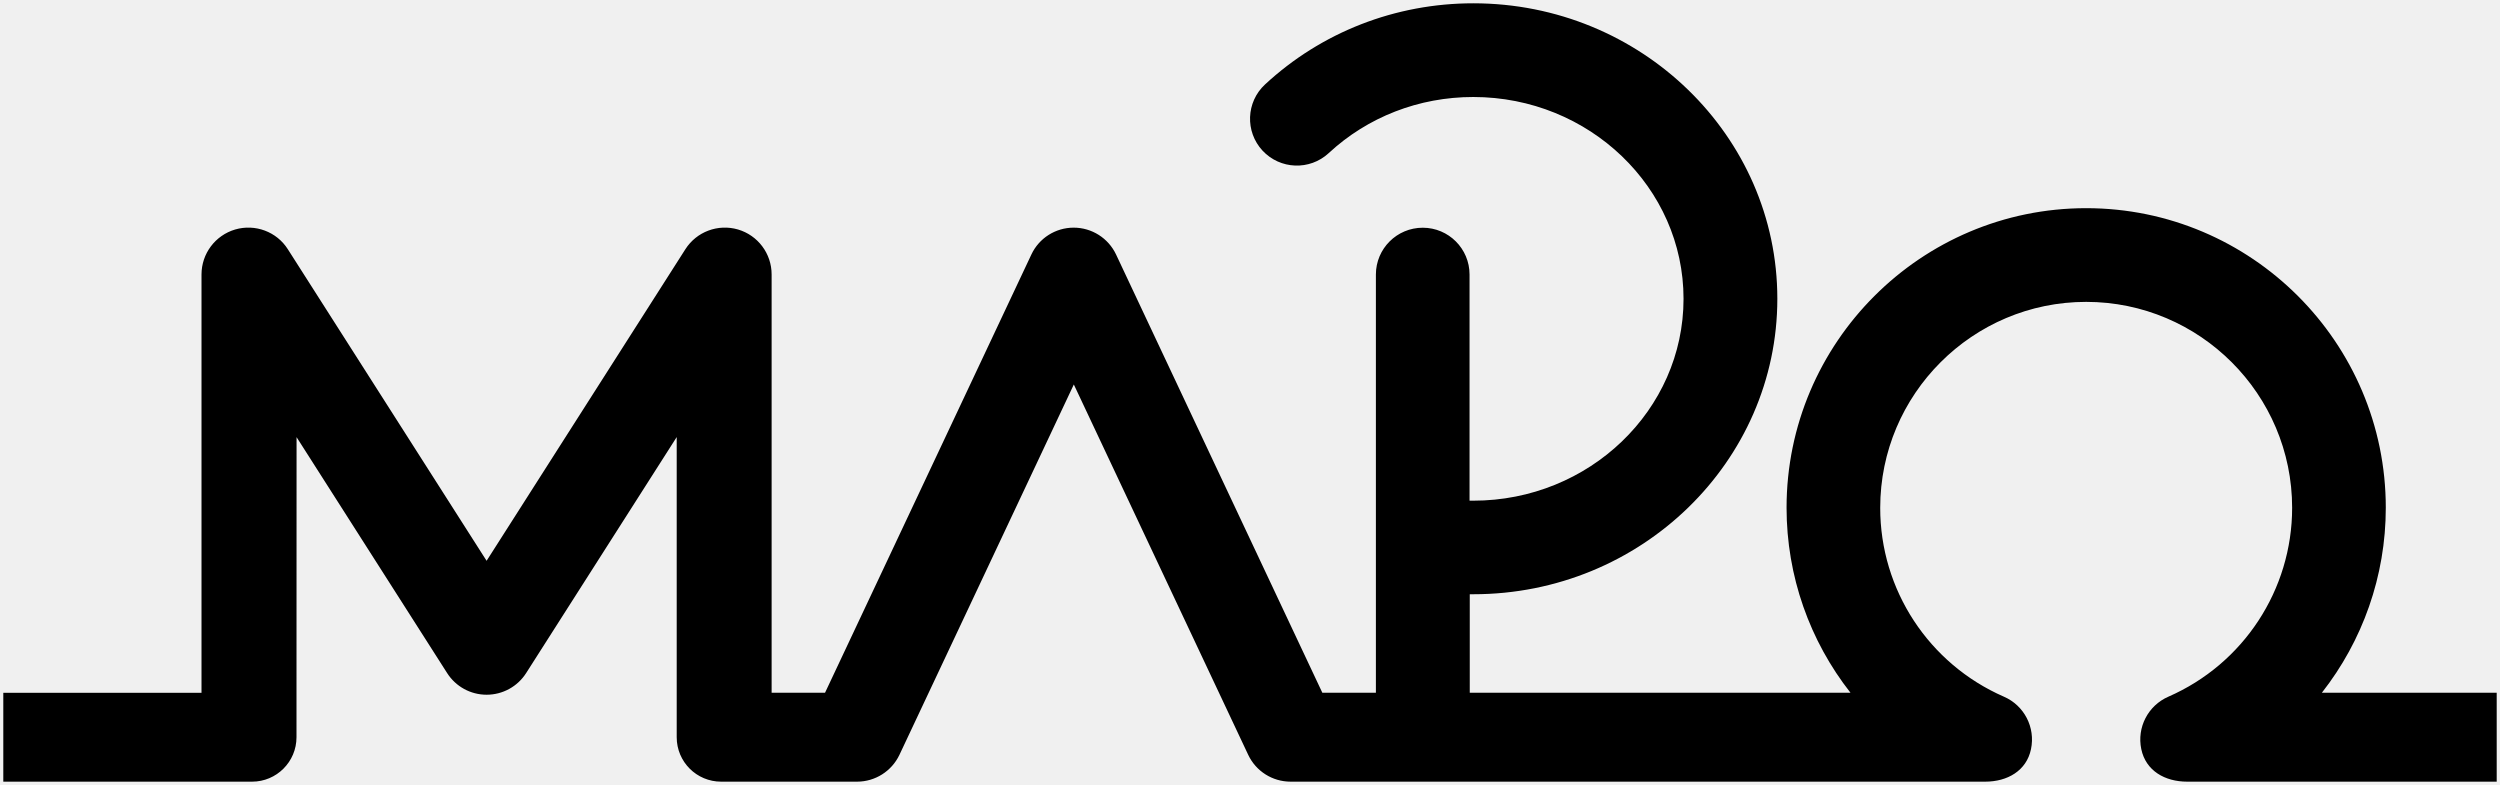
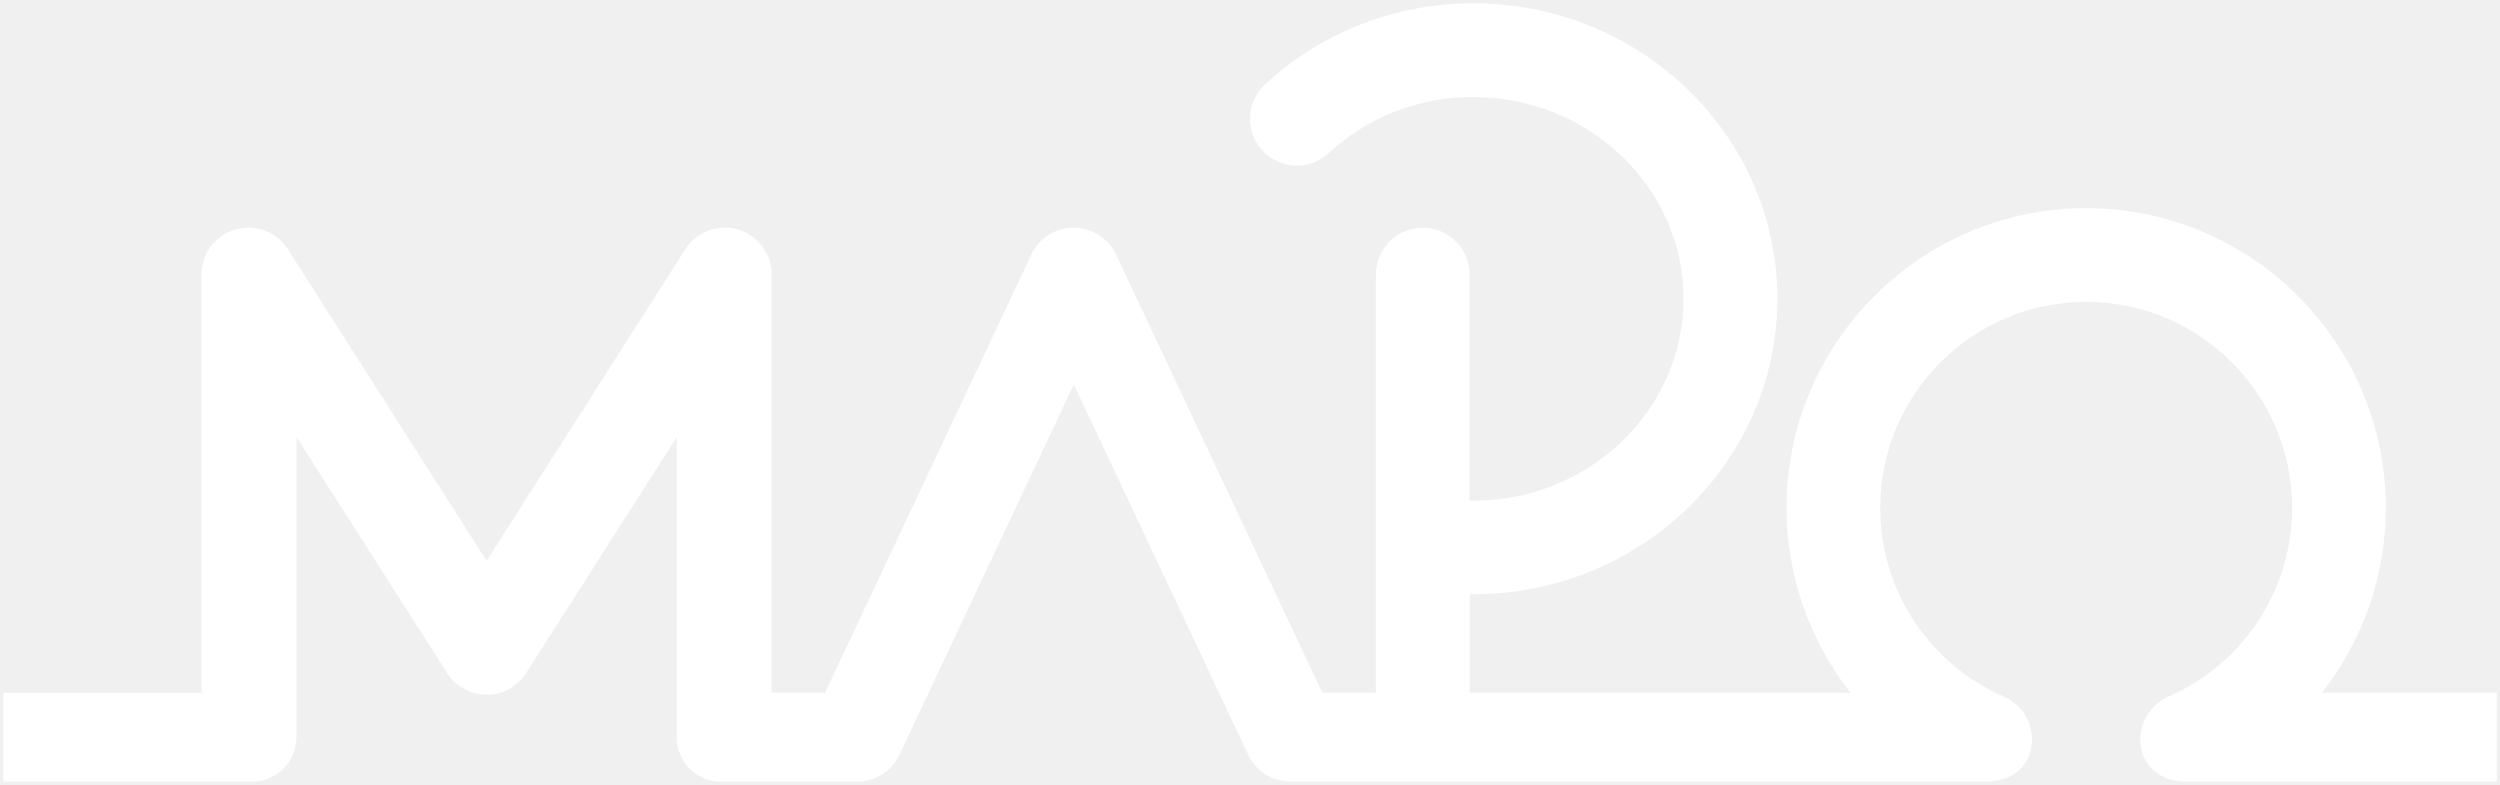
<svg xmlns="http://www.w3.org/2000/svg" width="758" height="238" overflow="hidden">
  <defs>
    <clipPath id="clip0">
      <rect x="-1" y="259" width="758" height="238" />
    </clipPath>
  </defs>
  <g clip-path="url(#clip0)" transform="translate(1 -259)">
-     <path d="M445.71 439.175C496.532 439.175 537.889 398.992 537.889 349.577 537.889 300.163 496.532 260 445.71 260 422.099 260 399.674 268.744 382.563 284.601 376.804 289.937 376.465 298.914 381.801 304.672 387.137 310.41 396.116 310.748 401.855 305.434 413.692 294.446 429.256 288.412 445.689 288.412 480.841 288.412 509.449 315.872 509.449 349.598 509.449 383.346 480.841 410.806 445.689 410.806L444.566 410.806 444.566 342.231C444.566 334.397 438.214 328.046 430.379 328.046 422.544 328.046 416.17 334.397 416.17 342.231L416.17 469.028 399.928 469.028 337.395 336.176C335.045 331.2 330.047 328.024 324.542 328.024 319.036 328.024 314.038 331.2 311.709 336.176L249.155 469.028 232.956 469.028 232.956 342.209C232.956 335.9 228.805 330.353 222.749 328.575 216.693 326.818 210.192 329.252 206.804 334.567L146.537 429.034 86.27 334.567C82.903 329.252 76.381 326.818 70.325 328.575 64.269 330.353 60.097 335.9 60.097 342.209L60.097 469.049 0 469.049 0 496 75.428 496C82.861 496 88.896 489.966 88.896 482.535L88.918 391.539 134.573 463.078C137.177 467.164 141.688 469.641 146.537 469.641 151.408 469.641 155.918 467.164 158.523 463.078L204.178 391.518 204.178 482.535C204.178 489.987 210.213 496 217.646 496L258.854 496C264.36 496 269.357 492.824 271.708 487.87L324.584 375.576 377.46 487.87C379.811 492.846 384.808 496 390.314 496L600.908 496C607.642 496 613.444 492.697 614.799 486.134 616.176 479.55 612.745 472.902 606.583 470.234 583.798 460.284 569.059 437.82 569.081 412.965 569.081 378.54 597.075 350.53 631.528 350.53 665.96 350.53 693.976 378.54 693.976 412.965 693.976 437.799 679.238 460.284 656.452 470.234 650.29 472.923 646.86 479.55 648.236 486.134 649.612 492.719 655.415 496 662.149 496L756 496 756 469.028 702.997 469.028C715.3 453.339 722.373 433.713 722.373 412.944 722.373 362.852 681.609 322.118 631.528 322.118 581.426 322.118 540.684 362.873 540.684 412.944 540.684 433.713 547.735 453.339 560.06 469.028L444.63 469.028 444.63 439.175 445.71 439.175Z" fill="#000" fill-rule="evenodd" />
+     <path d="M445.71 439.175C496.532 439.175 537.889 398.992 537.889 349.577 537.889 300.163 496.532 260 445.71 260 422.099 260 399.674 268.744 382.563 284.601 376.804 289.937 376.465 298.914 381.801 304.672 387.137 310.41 396.116 310.748 401.855 305.434 413.692 294.446 429.256 288.412 445.689 288.412 480.841 288.412 509.449 315.872 509.449 349.598 509.449 383.346 480.841 410.806 445.689 410.806L444.566 410.806 444.566 342.231C444.566 334.397 438.214 328.046 430.379 328.046 422.544 328.046 416.17 334.397 416.17 342.231L416.17 469.028 399.928 469.028 337.395 336.176C335.045 331.2 330.047 328.024 324.542 328.024 319.036 328.024 314.038 331.2 311.709 336.176L249.155 469.028 232.956 469.028 232.956 342.209C232.956 335.9 228.805 330.353 222.749 328.575 216.693 326.818 210.192 329.252 206.804 334.567L146.537 429.034 86.27 334.567C82.903 329.252 76.381 326.818 70.325 328.575 64.269 330.353 60.097 335.9 60.097 342.209L60.097 469.049 0 469.049 0 496 75.428 496C82.861 496 88.896 489.966 88.896 482.535L88.918 391.539 134.573 463.078C137.177 467.164 141.688 469.641 146.537 469.641 151.408 469.641 155.918 467.164 158.523 463.078L204.178 391.518 204.178 482.535C204.178 489.987 210.213 496 217.646 496L258.854 496C264.36 496 269.357 492.824 271.708 487.87L324.584 375.576 377.46 487.87C379.811 492.846 384.808 496 390.314 496L600.908 496C607.642 496 613.444 492.697 614.799 486.134 616.176 479.55 612.745 472.902 606.583 470.234 583.798 460.284 569.059 437.82 569.081 412.965 569.081 378.54 597.075 350.53 631.528 350.53 665.96 350.53 693.976 378.54 693.976 412.965 693.976 437.799 679.238 460.284 656.452 470.234 650.29 472.923 646.86 479.55 648.236 486.134 649.612 492.719 655.415 496 662.149 496L756 496 756 469.028 702.997 469.028C715.3 453.339 722.373 433.713 722.373 412.944 722.373 362.852 681.609 322.118 631.528 322.118 581.426 322.118 540.684 362.873 540.684 412.944 540.684 433.713 547.735 453.339 560.06 469.028L444.63 469.028 444.63 439.175 445.71 439.175Z" fill="#fff" fill-rule="evenodd" />
  </g>
</svg>
